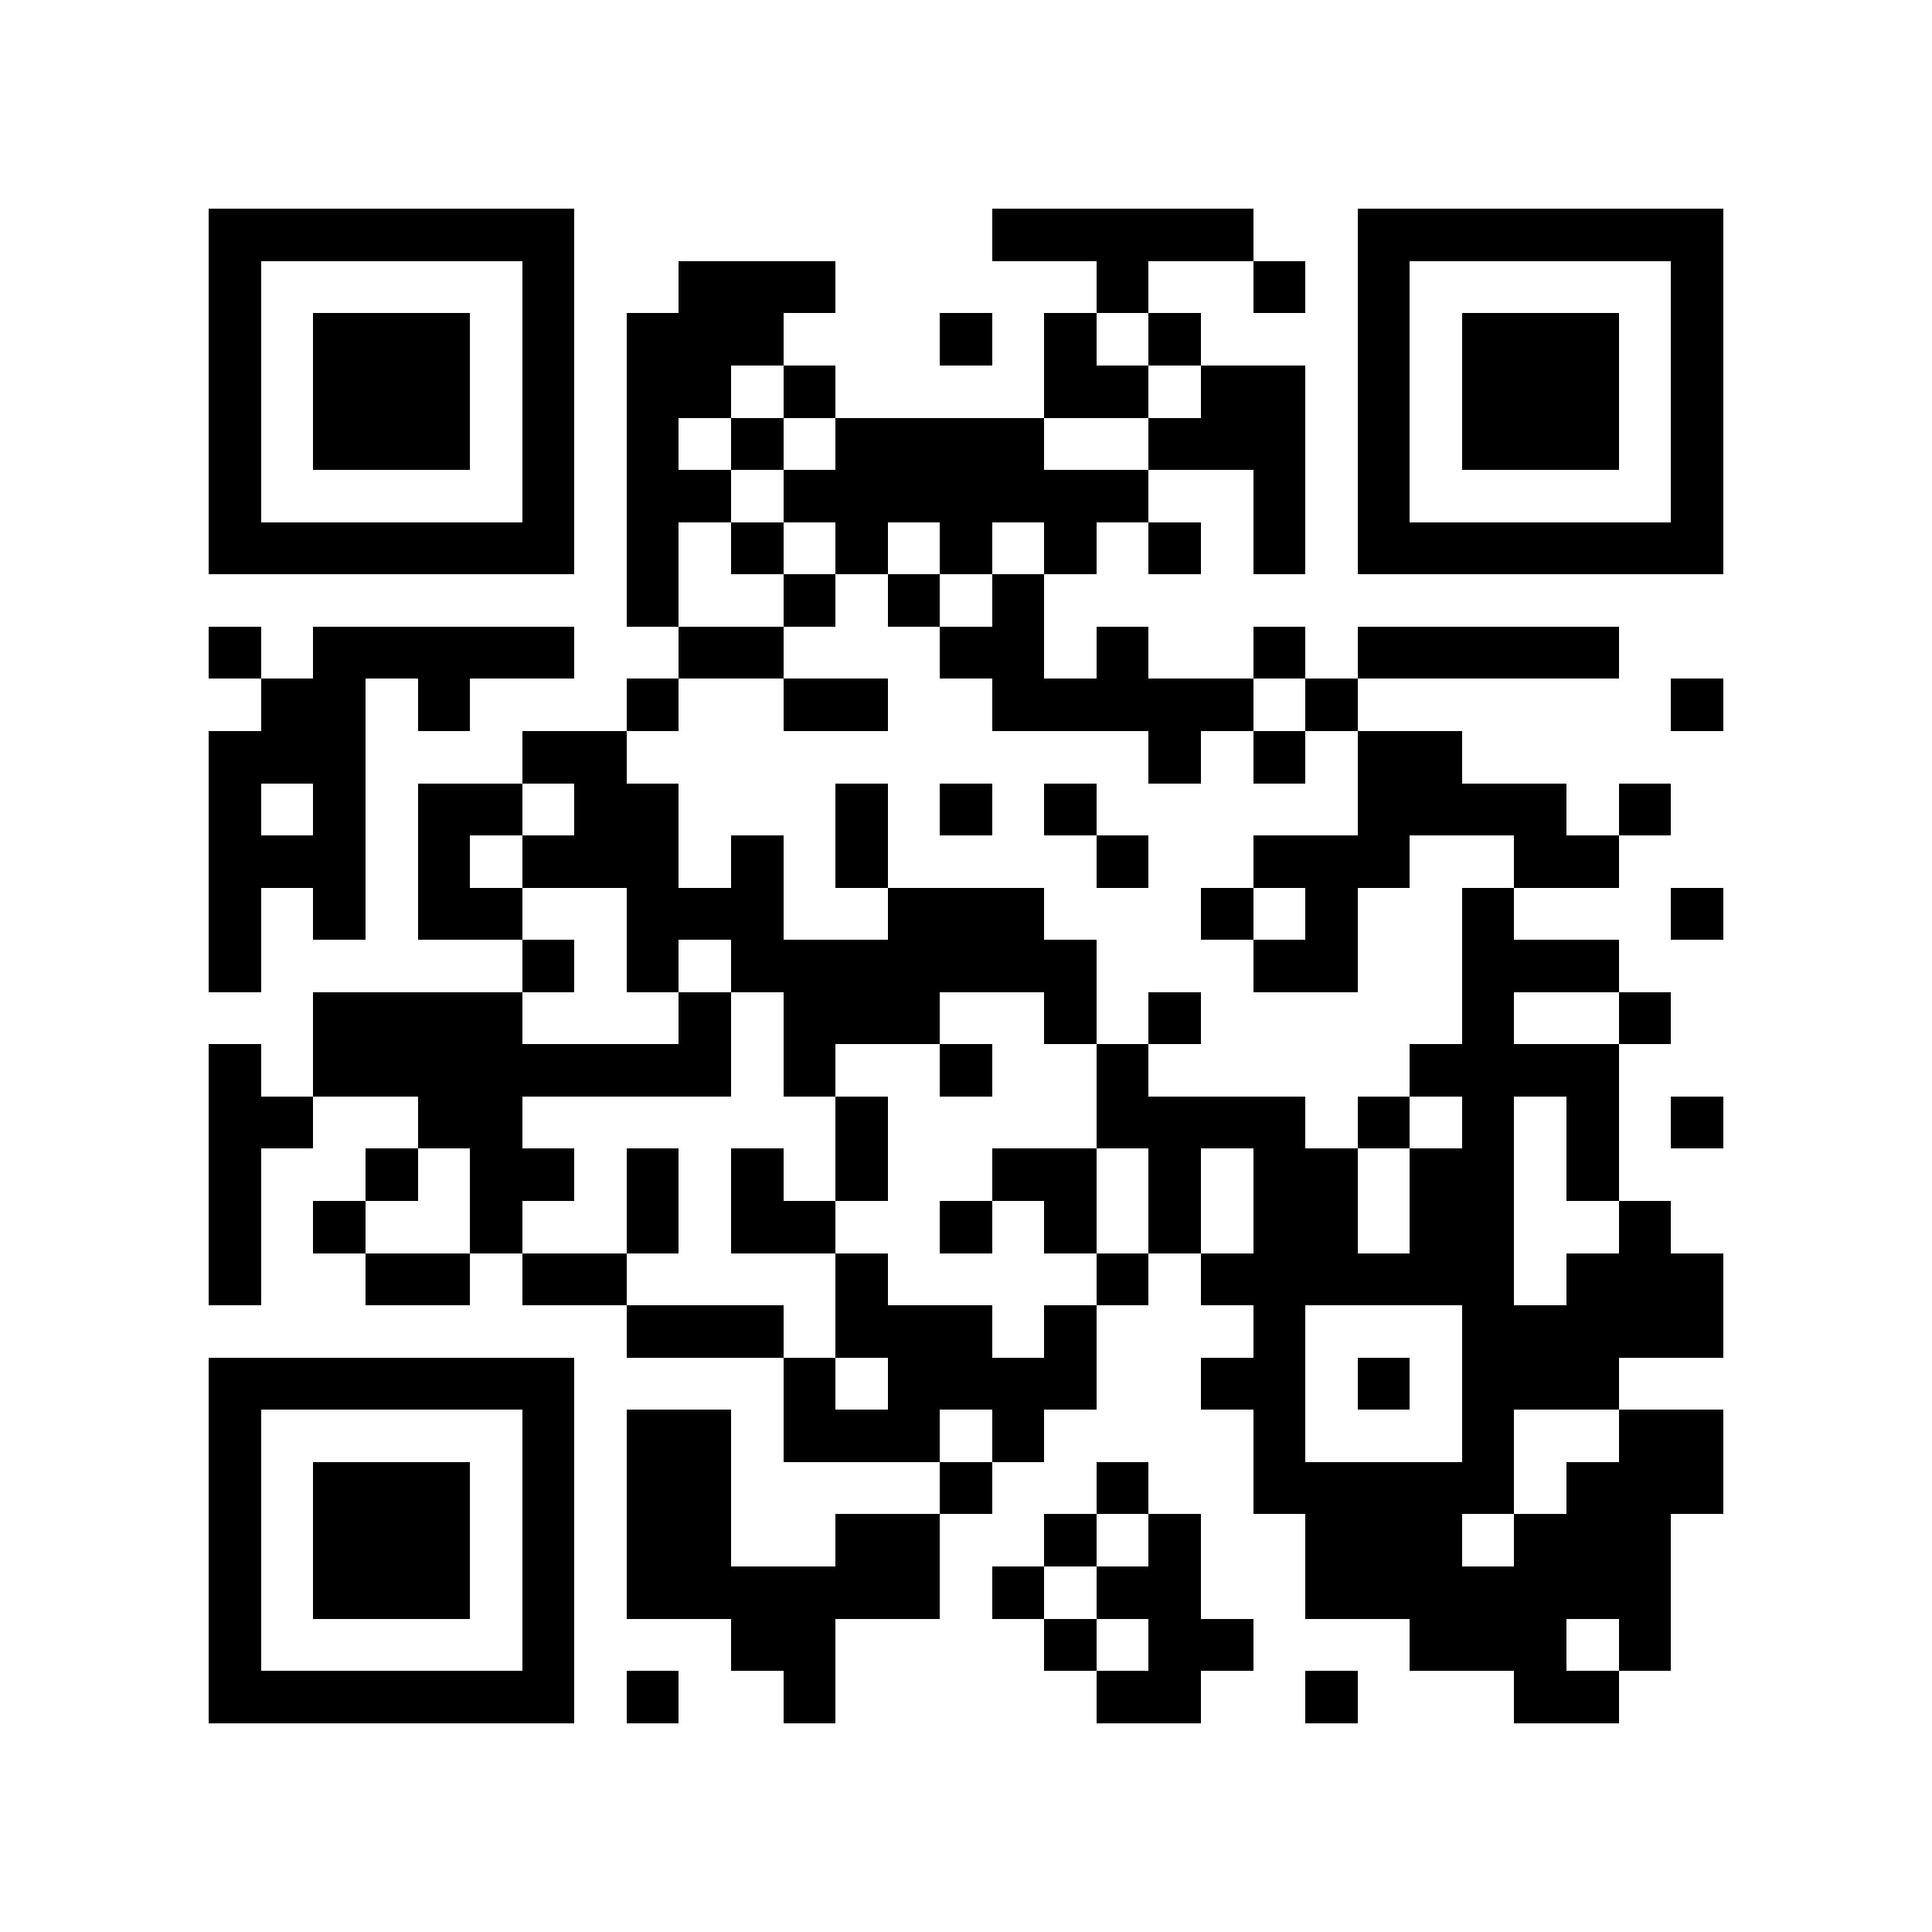
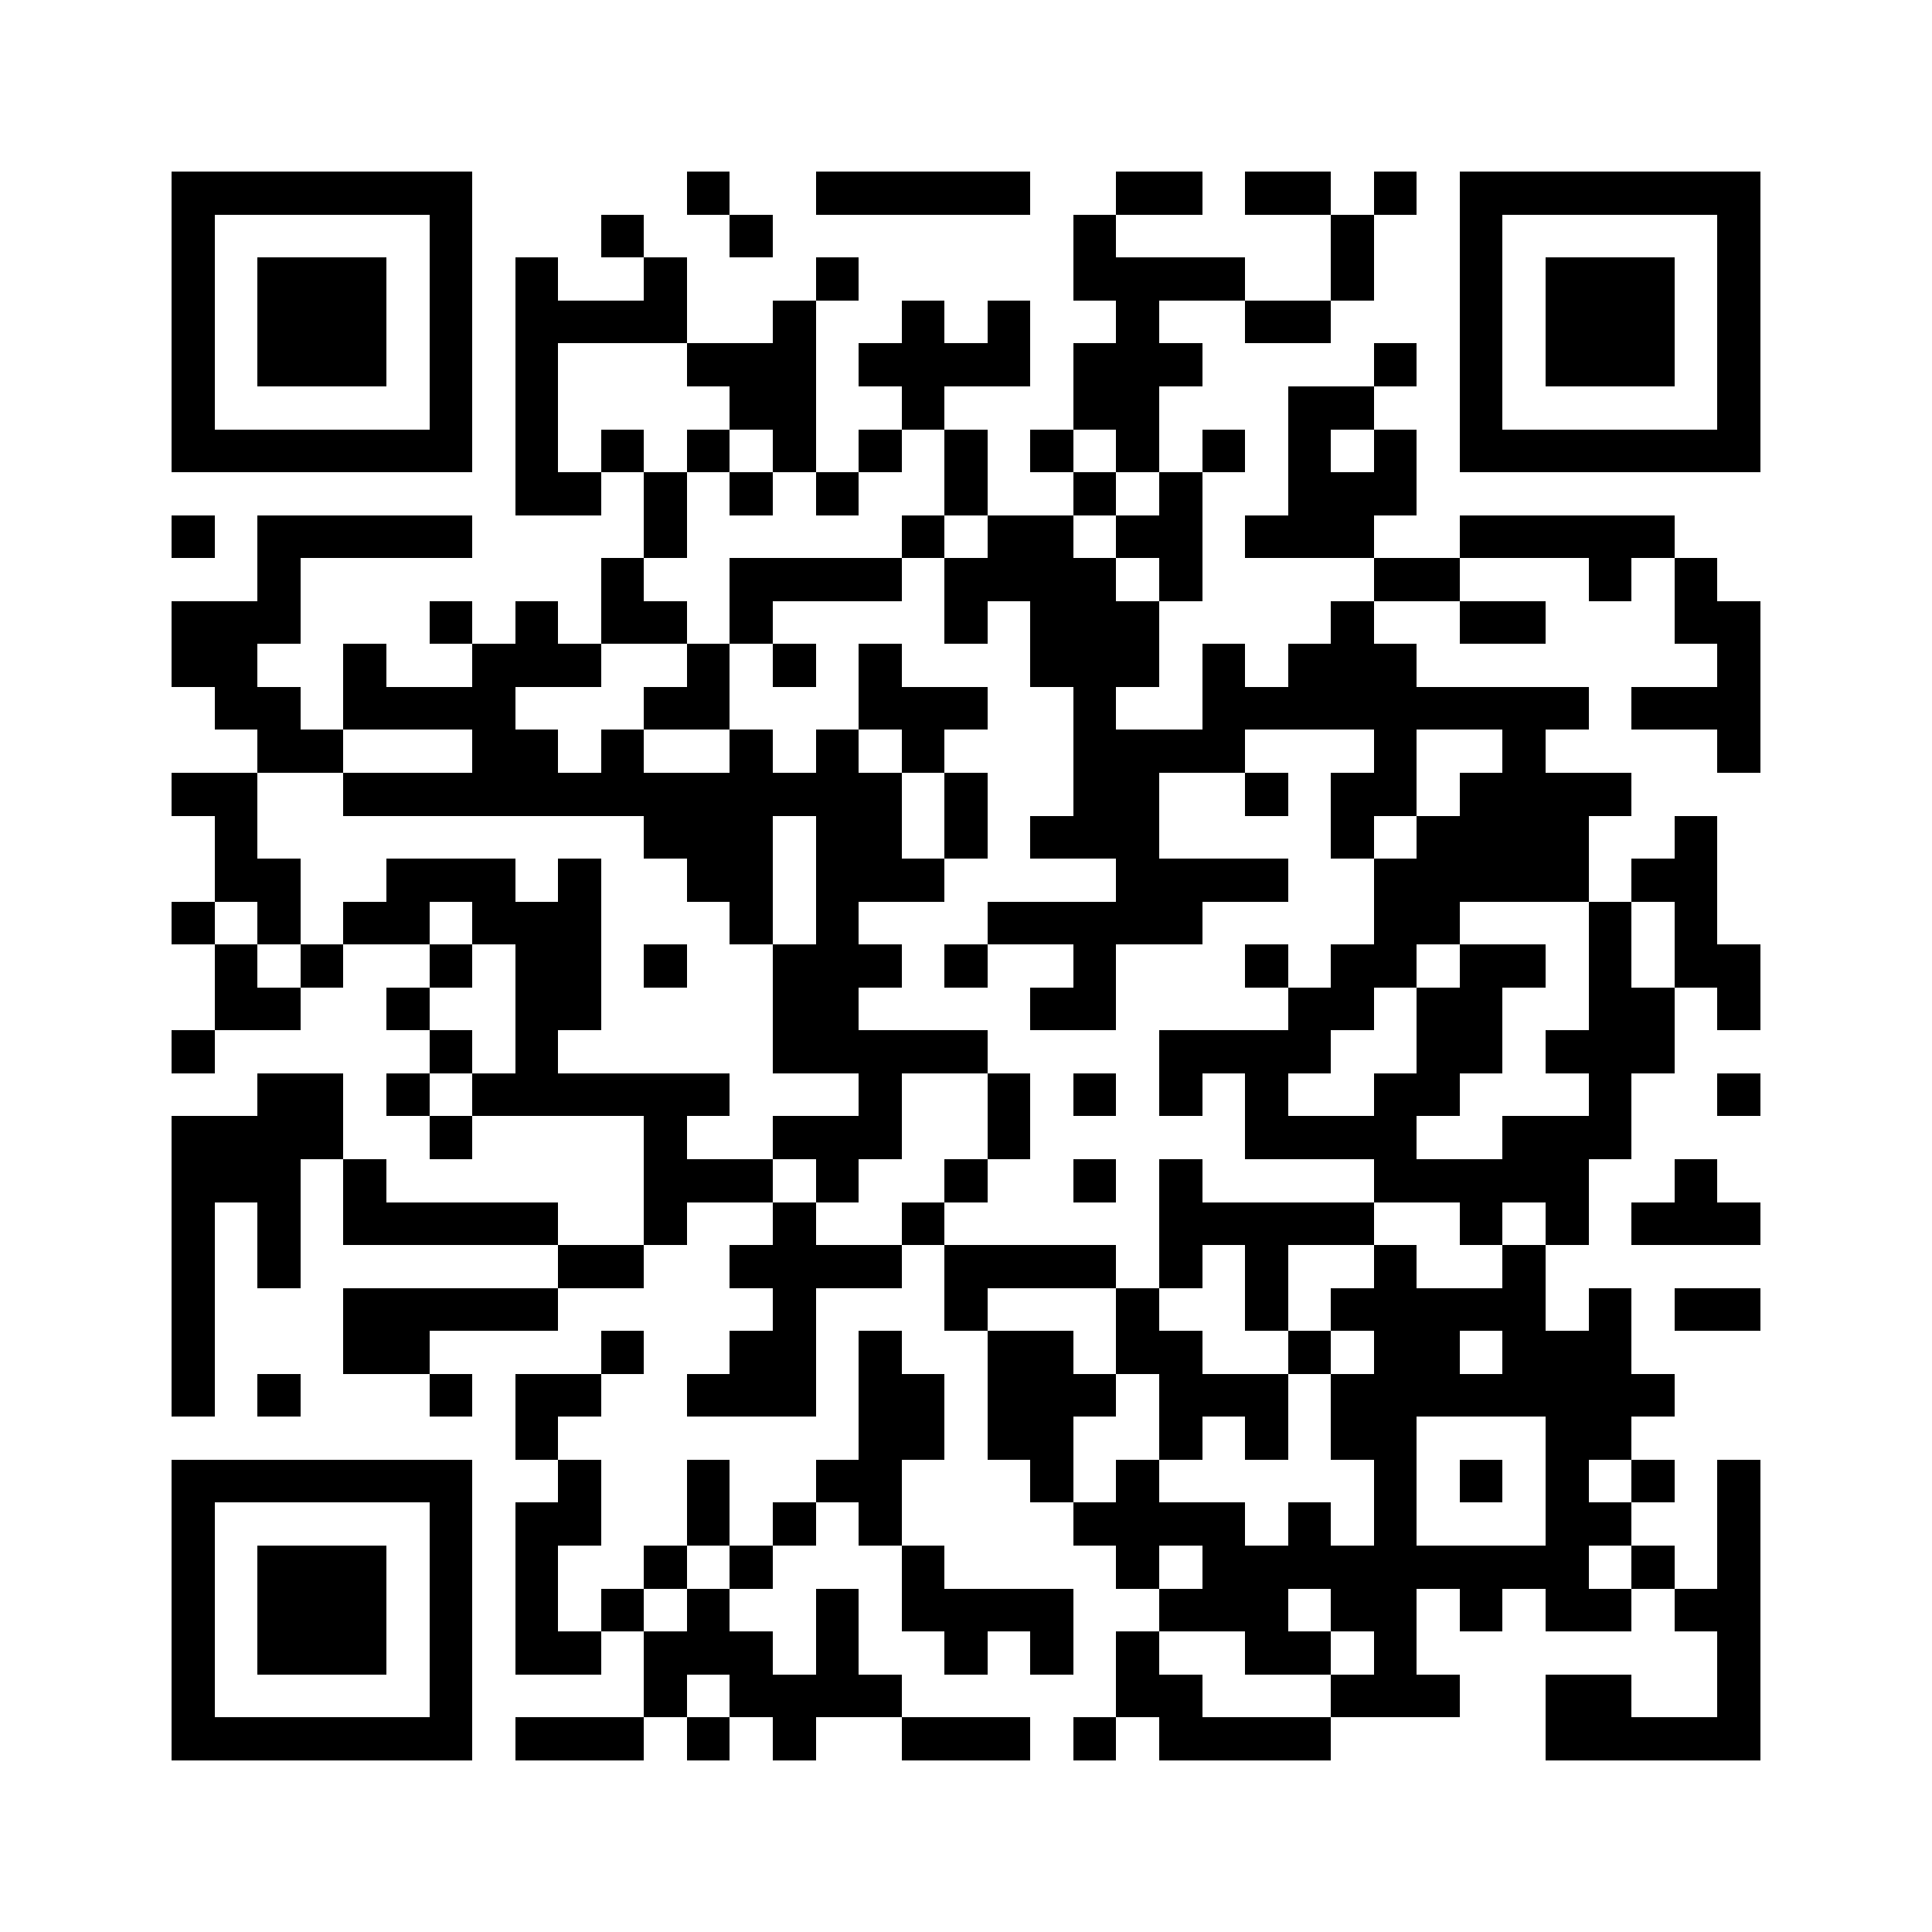
- <svg xmlns="http://www.w3.org/2000/svg" viewBox="0 0 37 37" shape-rendering="crispEdges">
-   <path fill="#ffffff" d="M0 0h37v37H0z" />
-   <path stroke="#000000" d="M4 4.5h7m8 0h5m2 0h7M4 5.5h1m5 0h1m2 0h3m5 0h1m2 0h1m1 0h1m5 0h1M4 6.5h1m1 0h3m1 0h1m1 0h3m3 0h1m1 0h1m1 0h1m3 0h1m1 0h3m1 0h1M4 7.5h1m1 0h3m1 0h1m1 0h2m1 0h1m4 0h2m1 0h2m1 0h1m1 0h3m1 0h1M4 8.5h1m1 0h3m1 0h1m1 0h1m1 0h1m1 0h4m2 0h3m1 0h1m1 0h3m1 0h1M4 9.5h1m5 0h1m1 0h2m1 0h7m2 0h1m1 0h1m5 0h1M4 10.5h7m1 0h1m1 0h1m1 0h1m1 0h1m1 0h1m1 0h1m1 0h1m1 0h7M12 11.5h1m2 0h1m1 0h1m1 0h1M4 12.5h1m1 0h5m2 0h2m3 0h2m1 0h1m2 0h1m1 0h5M5 13.5h2m1 0h1m3 0h1m2 0h2m2 0h5m1 0h1m6 0h1M4 14.5h3m3 0h2m10 0h1m1 0h1m1 0h2M4 15.5h1m1 0h1m1 0h2m1 0h2m3 0h1m1 0h1m1 0h1m5 0h4m1 0h1M4 16.5h3m1 0h1m1 0h3m1 0h1m1 0h1m4 0h1m2 0h3m2 0h2M4 17.5h1m1 0h1m1 0h2m2 0h3m2 0h3m3 0h1m1 0h1m2 0h1m3 0h1M4 18.5h1m5 0h1m1 0h1m1 0h7m3 0h2m2 0h3M6 19.5h4m3 0h1m1 0h3m2 0h1m1 0h1m5 0h1m2 0h1M4 20.5h1m1 0h8m1 0h1m2 0h1m2 0h1m5 0h4M4 21.5h2m2 0h2m6 0h1m4 0h4m1 0h1m1 0h1m1 0h1m1 0h1M4 22.5h1m2 0h1m1 0h2m1 0h1m1 0h1m1 0h1m2 0h2m1 0h1m1 0h2m1 0h2m1 0h1M4 23.5h1m1 0h1m2 0h1m2 0h1m1 0h2m2 0h1m1 0h1m1 0h1m1 0h2m1 0h2m2 0h1M4 24.5h1m2 0h2m1 0h2m4 0h1m4 0h1m1 0h6m1 0h3M12 25.5h3m1 0h3m1 0h1m3 0h1m3 0h5M4 26.5h7m4 0h1m1 0h4m2 0h2m1 0h1m1 0h3M4 27.5h1m5 0h1m1 0h2m1 0h3m1 0h1m4 0h1m3 0h1m2 0h2M4 28.5h1m1 0h3m1 0h1m1 0h2m4 0h1m2 0h1m2 0h5m1 0h3M4 29.5h1m1 0h3m1 0h1m1 0h2m2 0h2m2 0h1m1 0h1m2 0h3m1 0h3M4 30.5h1m1 0h3m1 0h1m1 0h6m1 0h1m1 0h2m2 0h7M4 31.5h1m5 0h1m3 0h2m4 0h1m1 0h2m3 0h3m1 0h1M4 32.5h7m1 0h1m2 0h1m5 0h2m2 0h1m3 0h2" />
+ <svg xmlns="http://www.w3.org/2000/svg" viewBox="0 0 45 45" shape-rendering="crispEdges">
+   <path fill="#ffffff" d="M0 0h45v45H0z" />
+   <path stroke="#000000" d="M4 4.5h7m5 0h1m2 0h5m2 0h2m1 0h2m1 0h1m1 0h7M4 5.5h1m5 0h1m3 0h1m2 0h1m7 0h1m5 0h1m2 0h1m5 0h1M4 6.5h1m1 0h3m1 0h1m1 0h1m2 0h1m3 0h1m5 0h4m2 0h1m2 0h1m1 0h3m1 0h1M4 7.5h1m1 0h3m1 0h1m1 0h4m2 0h1m2 0h1m1 0h1m2 0h1m2 0h2m3 0h1m1 0h3m1 0h1M4 8.5h1m1 0h3m1 0h1m1 0h1m3 0h3m1 0h4m1 0h3m4 0h1m1 0h1m1 0h3m1 0h1M4 9.5h1m5 0h1m1 0h1m4 0h2m2 0h1m3 0h2m3 0h2m2 0h1m5 0h1M4 10.5h7m1 0h1m1 0h1m1 0h1m1 0h1m1 0h1m1 0h1m1 0h1m1 0h1m1 0h1m1 0h1m1 0h1m1 0h7M12 11.5h2m1 0h1m1 0h1m1 0h1m2 0h1m2 0h1m1 0h1m2 0h3M4 12.5h1m1 0h5m4 0h1m5 0h1m1 0h2m1 0h2m1 0h3m2 0h5M6 13.5h1m7 0h1m2 0h4m1 0h4m1 0h1m4 0h2m3 0h1m1 0h1M4 14.5h3m3 0h1m1 0h1m1 0h2m1 0h1m4 0h1m1 0h3m4 0h1m2 0h2m3 0h2M4 15.5h2m2 0h1m2 0h3m2 0h1m1 0h1m1 0h1m3 0h3m1 0h1m1 0h3m7 0h1M5 16.5h2m1 0h4m3 0h2m3 0h3m2 0h1m2 0h9m1 0h3M6 17.5h2m3 0h2m1 0h1m2 0h1m1 0h1m1 0h1m3 0h4m3 0h1m2 0h1m4 0h1M4 18.5h2m2 0h13m1 0h1m2 0h2m2 0h1m1 0h2m1 0h4M5 19.5h1m9 0h3m1 0h2m1 0h1m1 0h3m4 0h1m1 0h4m2 0h1M5 20.5h2m2 0h3m1 0h1m2 0h2m1 0h3m4 0h4m2 0h5m1 0h2M4 21.5h1m1 0h1m1 0h2m1 0h3m3 0h1m1 0h1m3 0h5m4 0h2m3 0h1m1 0h1M5 22.5h1m1 0h1m2 0h1m1 0h2m1 0h1m2 0h3m1 0h1m2 0h1m3 0h1m1 0h2m1 0h2m1 0h1m1 0h2M5 23.5h2m2 0h1m2 0h2m4 0h2m4 0h2m4 0h2m1 0h2m2 0h2m1 0h1M4 24.5h1m5 0h1m1 0h1m5 0h5m4 0h4m2 0h2m1 0h3M6 25.5h2m1 0h1m1 0h6m3 0h1m2 0h1m1 0h1m1 0h1m1 0h1m2 0h2m3 0h1m2 0h1M4 26.5h4m2 0h1m4 0h1m2 0h3m2 0h1m5 0h4m2 0h3M4 27.5h3m1 0h1m6 0h3m1 0h1m2 0h1m2 0h1m1 0h1m4 0h5m2 0h1M4 28.5h1m1 0h1m1 0h5m2 0h1m2 0h1m2 0h1m5 0h5m2 0h1m1 0h1m1 0h3M4 29.5h1m1 0h1m6 0h2m2 0h4m1 0h4m1 0h1m1 0h1m2 0h1m2 0h1M4 30.5h1m3 0h5m5 0h1m3 0h1m3 0h1m2 0h1m1 0h5m1 0h1m1 0h2M4 31.5h1m3 0h2m4 0h1m2 0h2m1 0h1m2 0h2m1 0h2m2 0h1m1 0h2m1 0h3M4 32.5h1m1 0h1m3 0h1m1 0h2m2 0h3m1 0h2m1 0h3m1 0h3m1 0h8M12 33.5h1m7 0h2m1 0h2m2 0h1m1 0h1m1 0h2m3 0h2M4 34.5h7m2 0h1m2 0h1m2 0h2m3 0h1m1 0h1m5 0h1m1 0h1m1 0h1m1 0h1m1 0h1M4 35.5h1m5 0h1m1 0h2m2 0h1m1 0h1m1 0h1m4 0h4m1 0h1m1 0h1m3 0h2m2 0h1M4 36.5h1m1 0h3m1 0h1m1 0h1m2 0h1m1 0h1m3 0h1m4 0h1m1 0h9m1 0h1m1 0h1M4 37.5h1m1 0h3m1 0h1m1 0h1m1 0h1m1 0h1m2 0h1m1 0h4m2 0h3m1 0h2m1 0h1m1 0h2m1 0h2M4 38.5h1m1 0h3m1 0h1m1 0h2m1 0h3m1 0h1m2 0h1m1 0h1m1 0h1m2 0h2m1 0h1m7 0h1M4 39.5h1m5 0h1m4 0h1m1 0h4m5 0h2m3 0h3m2 0h2m2 0h1M4 40.5h7m1 0h3m1 0h1m1 0h1m2 0h3m1 0h1m1 0h4m5 0h5" />
</svg>
